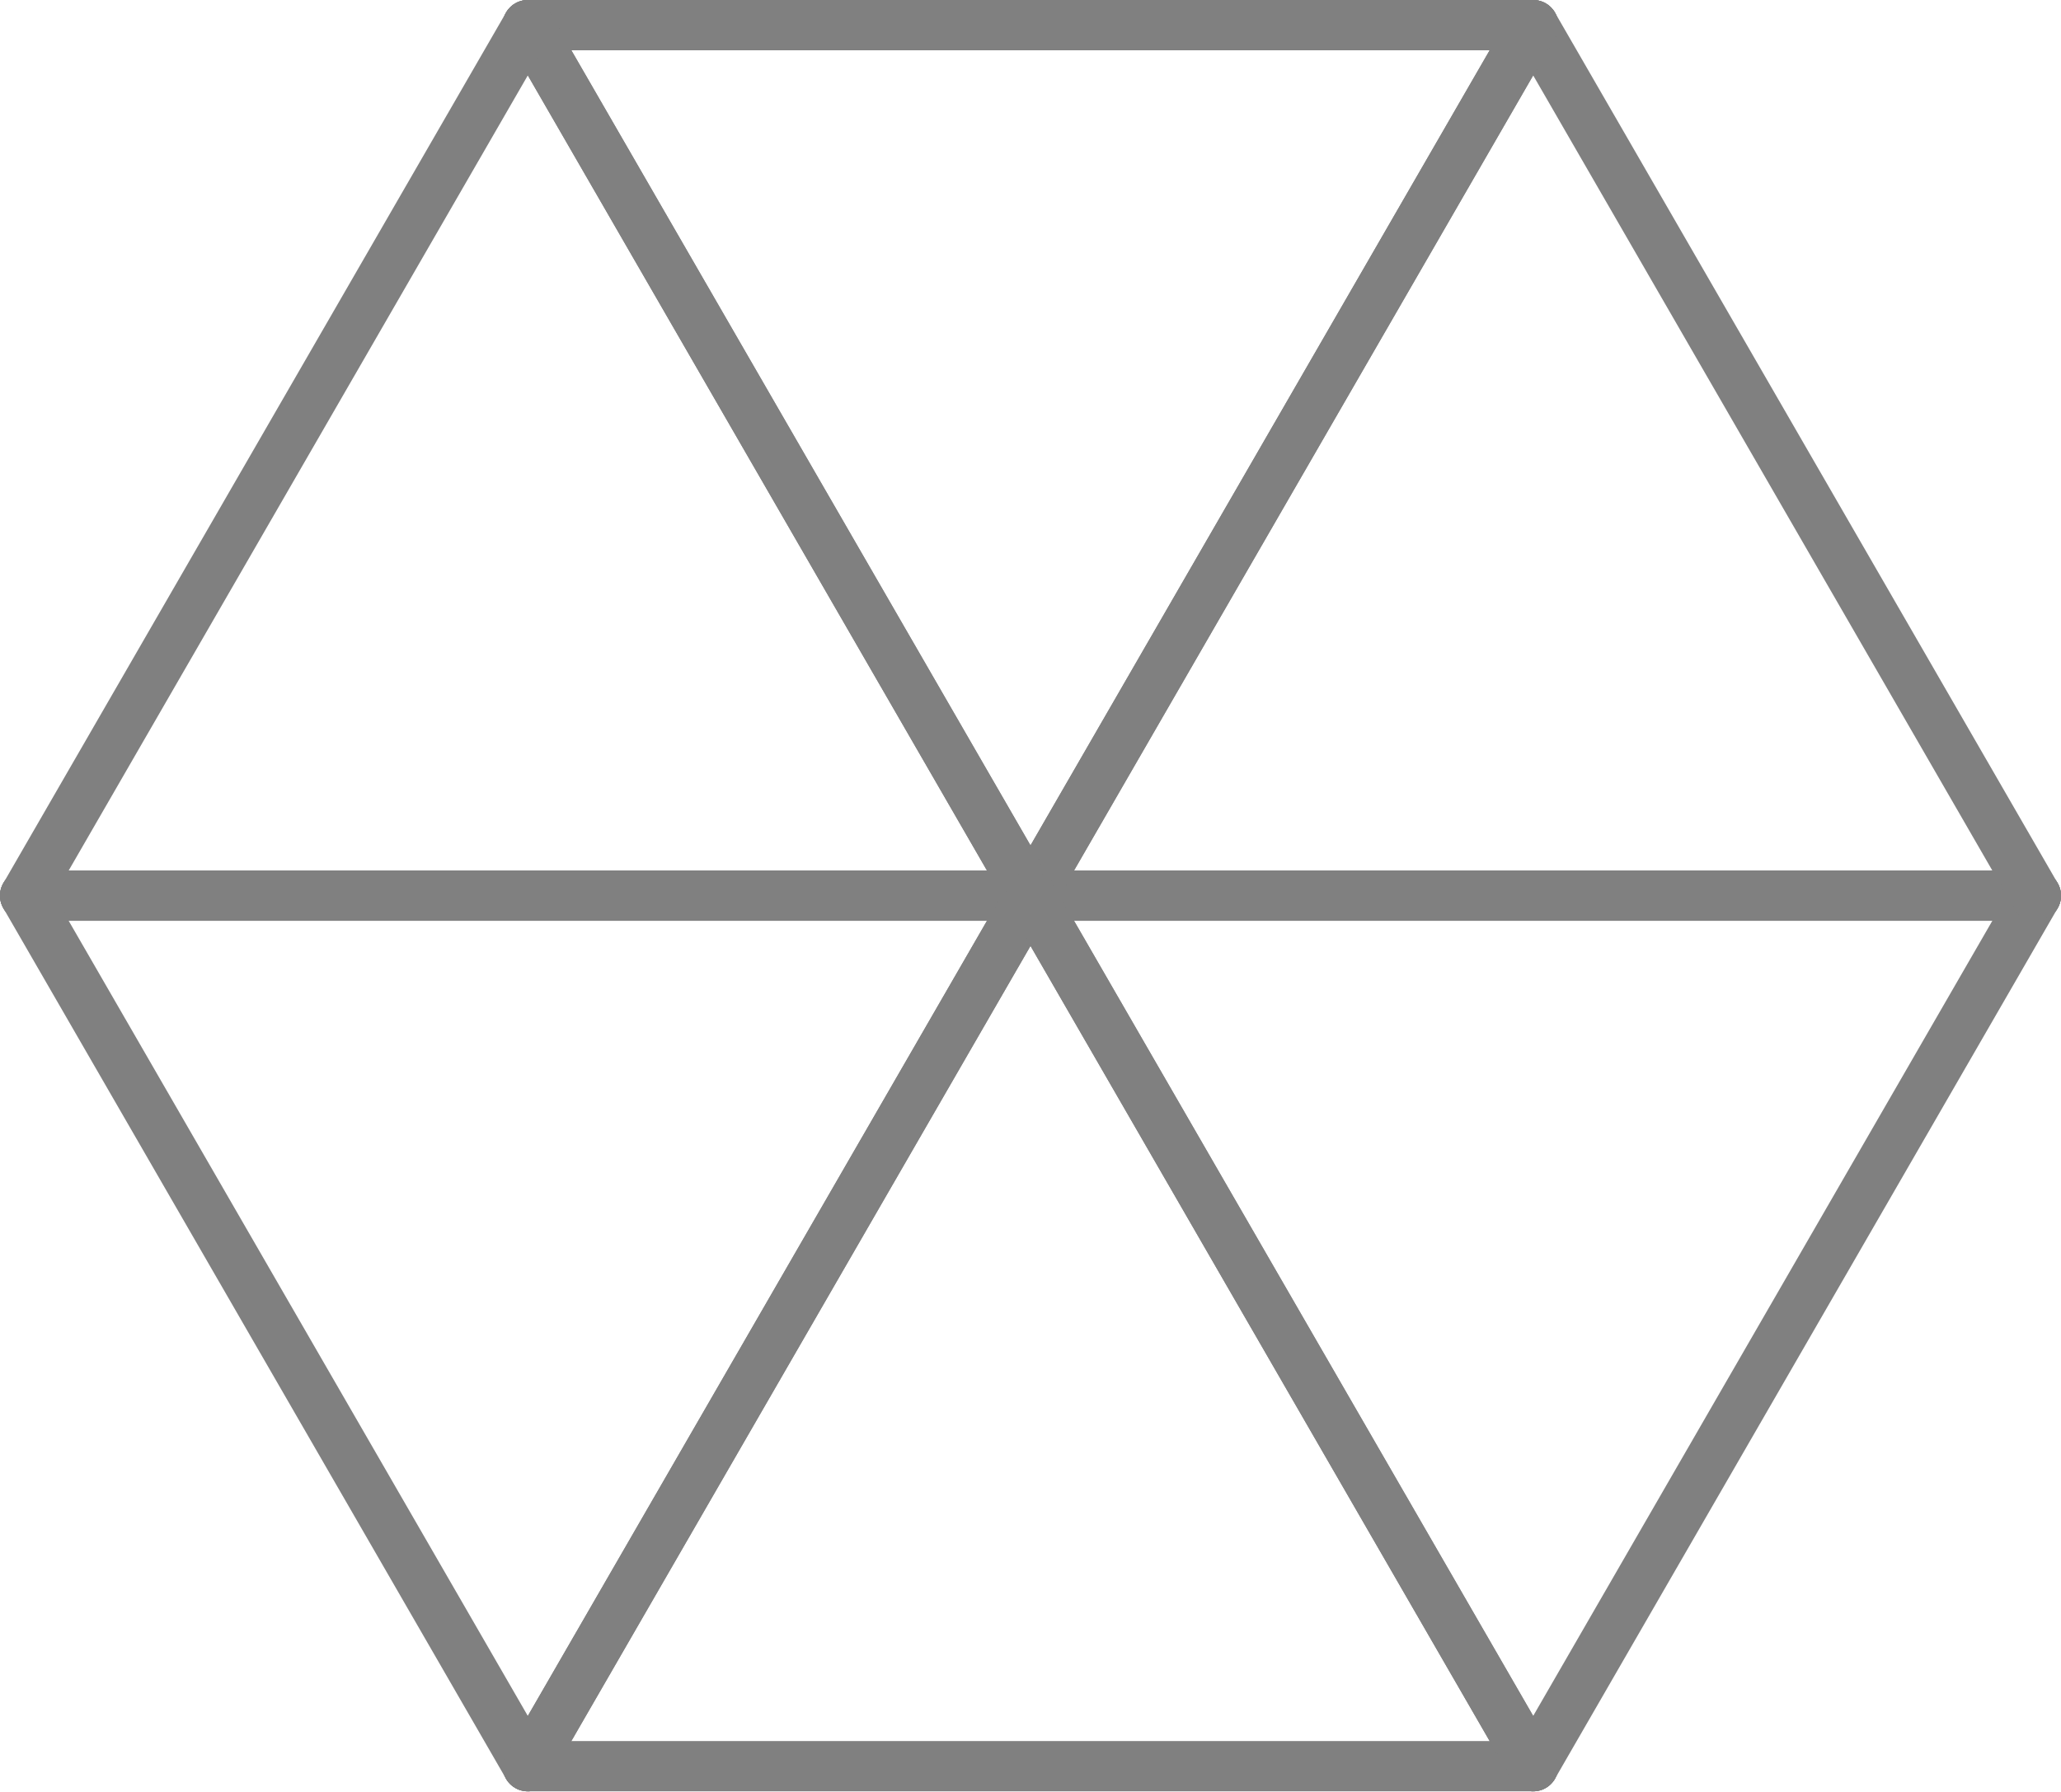
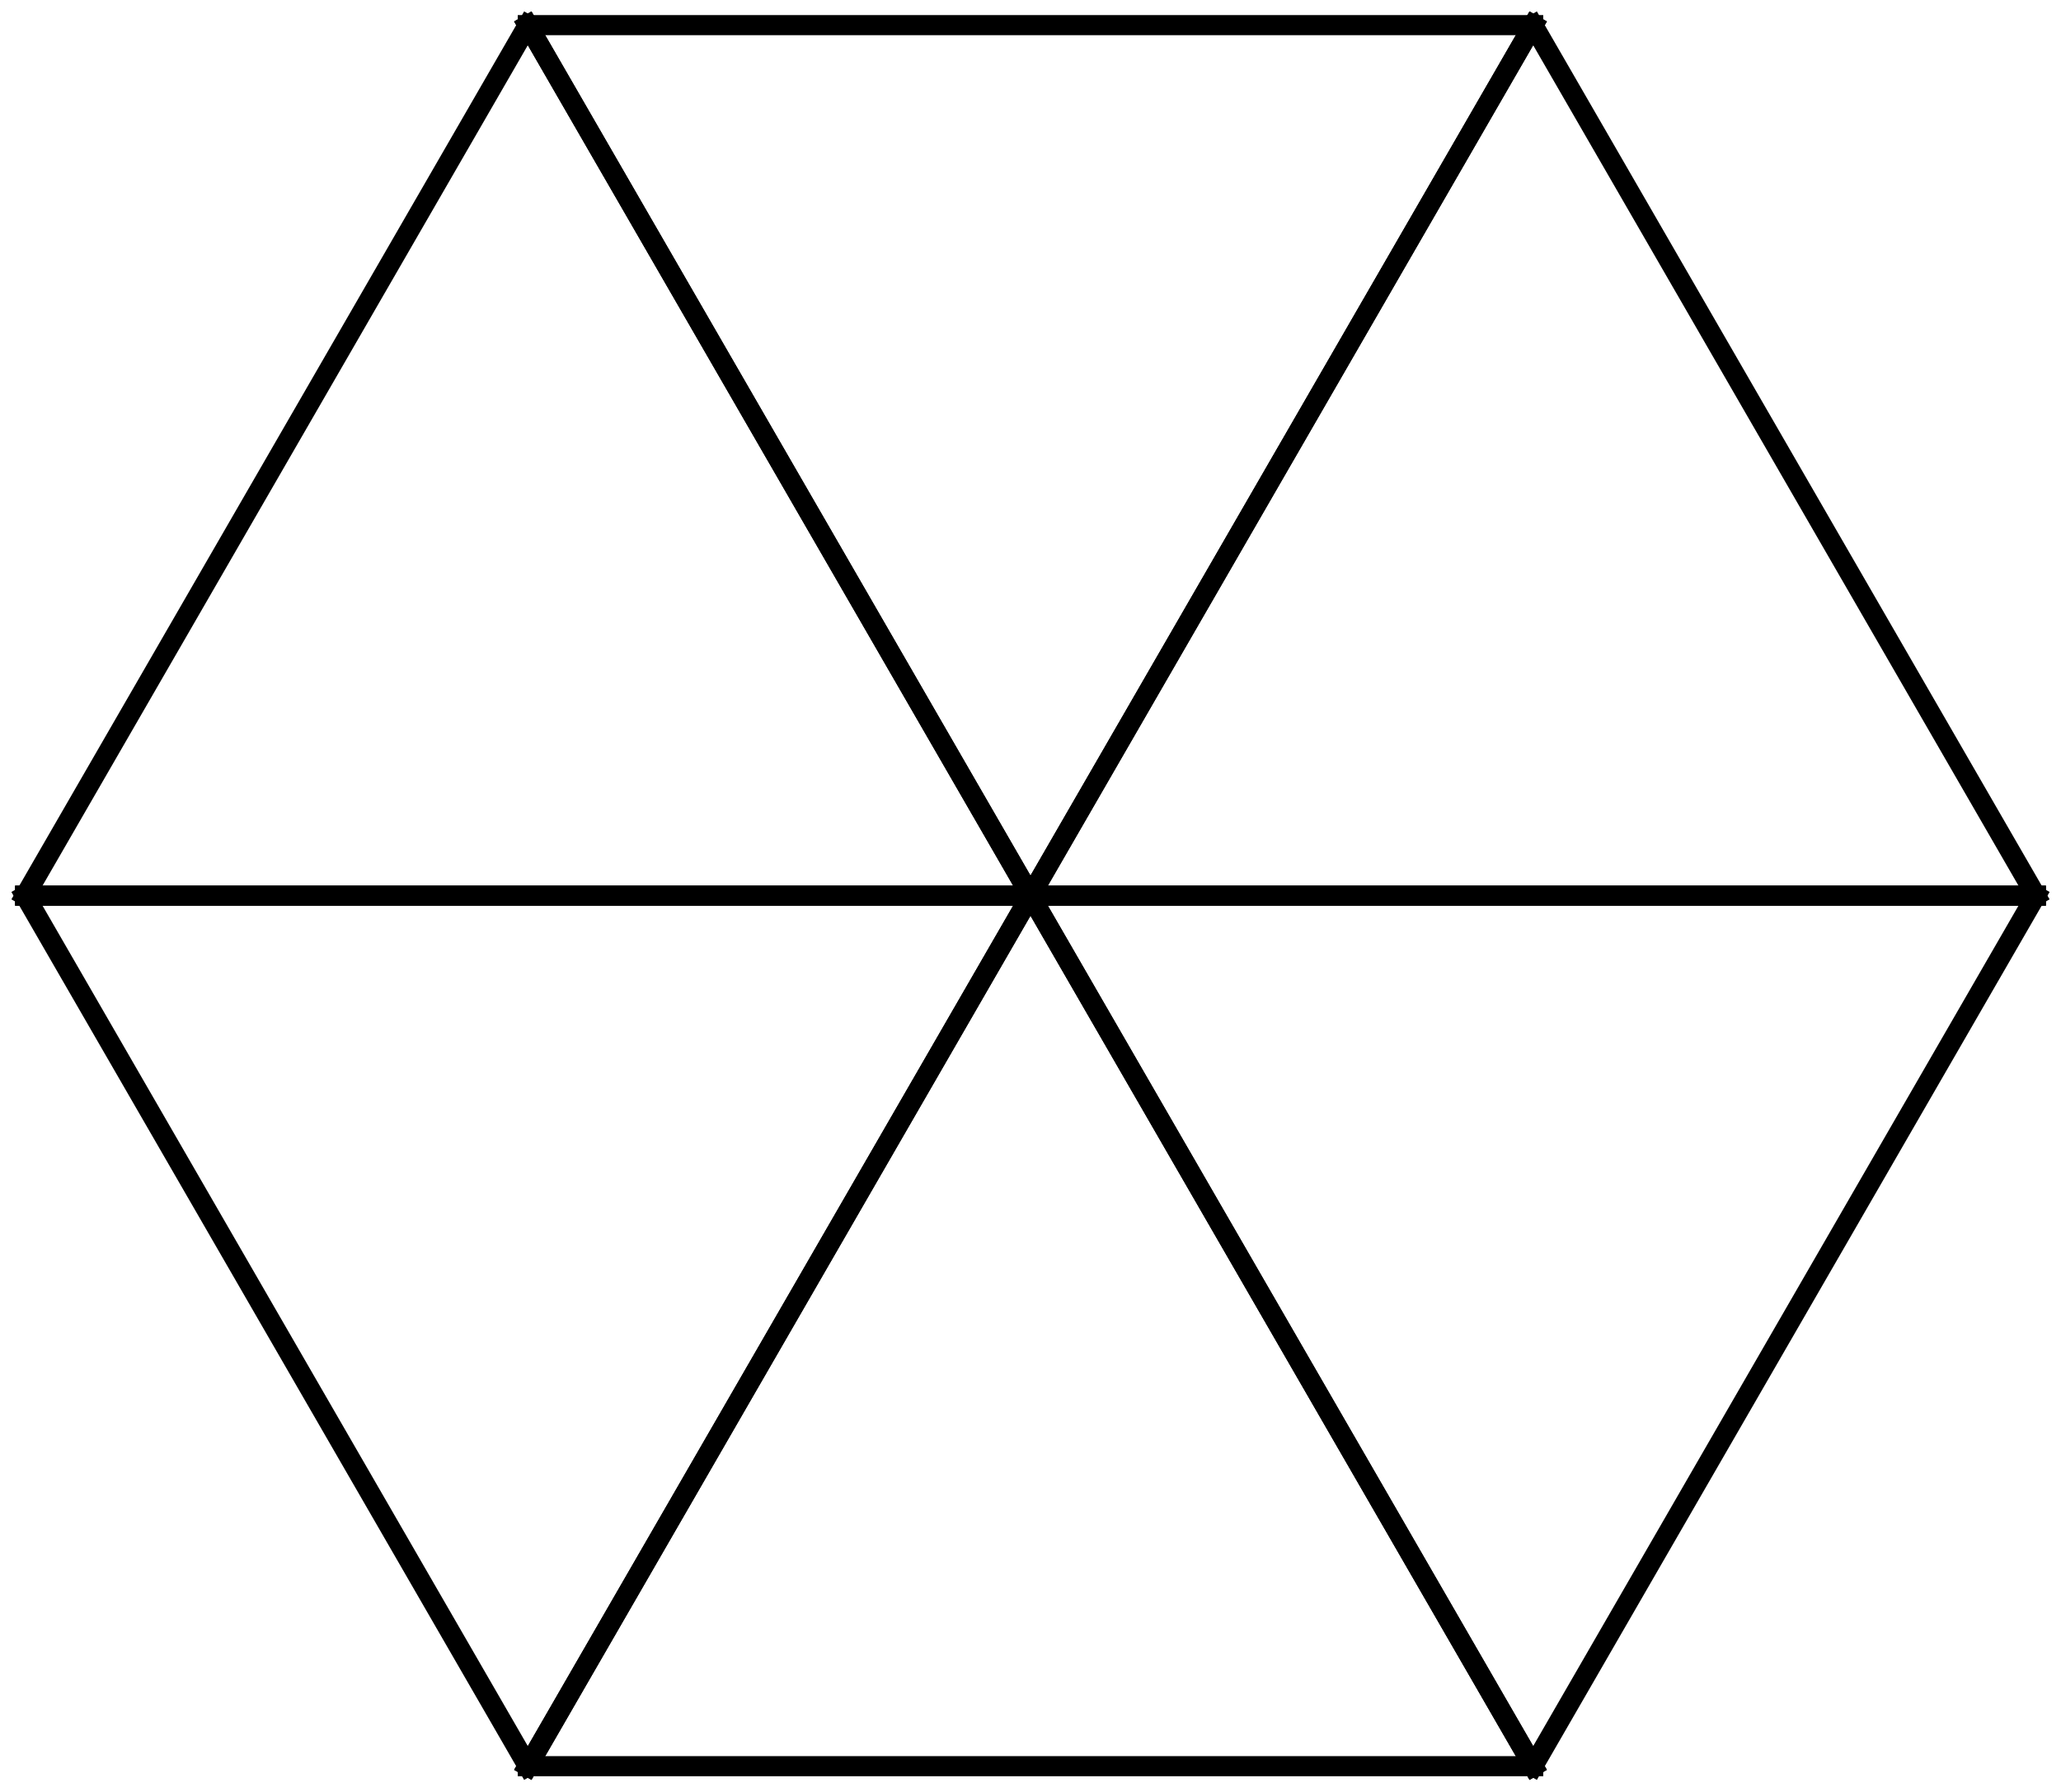
<svg xmlns="http://www.w3.org/2000/svg" version="1.1" width="205" height="178.2" id="svg2">
  <defs id="defs46">
    <marker refX="0" refY="0" orient="auto" id="Arrow2Mstart" style="overflow:visible">
      <path d="M 8.719,4.034 -2.207,0.016 8.719,-4.002 c -1.745,2.372 -1.735,5.617 -6e-7,8.035 z" transform="scale(0.6,0.6)" id="path3792" style="font-size:12px;fill-rule:evenodd;stroke-width:0.625;stroke-linejoin:round" />
    </marker>
    <marker refX="0" refY="0" orient="auto" id="marker10674" style="overflow:visible">
      <path d="M 8.719,4.034 -2.207,0.016 8.719,-4.002 c -1.745,2.372 -1.735,5.617 -6e-7,8.035 z" transform="scale(0.6,0.6)" id="path10676" style="font-size:12px;fill-rule:evenodd;stroke-width:0.625;stroke-linejoin:round" />
    </marker>
    <marker refX="0" refY="0" orient="auto" id="Arrow2Mstart-5" style="overflow:visible">
      <path d="M 8.719,4.034 -2.207,0.016 8.719,-4.002 c -1.745,2.372 -1.735,5.617 -6e-7,8.035 z" transform="scale(0.6,0.6)" id="path3792-5" style="font-size:12px;fill-rule:evenodd;stroke-width:0.625;stroke-linejoin:round" />
    </marker>
    <marker refX="0" refY="0" orient="auto" id="marker10718" style="overflow:visible">
      <path d="M 8.719,4.034 -2.207,0.016 8.719,-4.002 c -1.745,2.372 -1.735,5.617 -6e-7,8.035 z" transform="scale(0.6,0.6)" id="path10720" style="font-size:12px;fill-rule:evenodd;stroke-width:0.625;stroke-linejoin:round" />
    </marker>
  </defs>
-   <path d="m 102.5,89.1 50,86.6" id="path8" style="fill:none;stroke:#808080;stroke-width:5;stroke-linecap:round;stroke-opacity:1" />
-   <path d="m 152.5,175.7 50,-86.6" id="path10" style="fill:none;stroke:#808080;stroke-width:5;stroke-linecap:round;stroke-opacity:1" />
-   <path d="m 202.5,89.1 -100,0" id="path12" style="fill:none;stroke:#808080;stroke-width:5;stroke-linecap:round;stroke-opacity:1" />
-   <path d="m 102.5,89.1 100,0" id="path14" style="fill:none;stroke:#808080;stroke-width:5;stroke-linecap:round;stroke-opacity:1" />
-   <path d="M 202.5,89.1 152.5,2.5" id="path16" style="fill:none;stroke:#808080;stroke-width:5;stroke-linecap:round;stroke-opacity:1" />
-   <path d="m 152.5,2.5 -50,86.6" id="path18" style="fill:none;stroke:#808080;stroke-width:5;stroke-linecap:round;stroke-opacity:1" />
-   <path d="m 102.5,89.1 50,-86.6" id="path20" style="fill:none;stroke:#808080;stroke-width:5;stroke-linecap:round;stroke-opacity:1" />
-   <path d="m 152.5,2.5 -100,0" id="path22" style="fill:none;stroke:#808080;stroke-width:5;stroke-linecap:round;stroke-opacity:1" />
-   <path d="m 52.5,2.5 50,86.6" id="path24" style="fill:none;stroke:#808080;stroke-width:5;stroke-linecap:round;stroke-opacity:1" />
-   <path d="M 102.5,89.1 52.5,2.5" id="path26" style="fill:none;stroke:#808080;stroke-width:5;stroke-linecap:round;stroke-opacity:1" />
-   <path d="M 52.5,2.5 2.5,89.1" id="path28" style="fill:none;stroke:#808080;stroke-width:5;stroke-linecap:round;stroke-opacity:1" />
-   <path d="m 2.5,89.1 100,0" id="path30" style="fill:none;stroke:#808080;stroke-width:5;stroke-linecap:round;stroke-opacity:1" />
-   <path d="m 102.5,89.1 -100,0" id="path32" style="fill:none;stroke:#808080;stroke-width:5;stroke-linecap:round;stroke-opacity:1" />
-   <path d="m 2.5,89.1 50,86.6" id="path34" style="fill:none;stroke:#808080;stroke-width:5;stroke-linecap:round;stroke-opacity:1" />
-   <path d="m 52.5,175.7 50,-86.6" id="path36" style="fill:none;stroke:#808080;stroke-width:5;stroke-linecap:round;stroke-opacity:1" />
-   <path d="m 102.5,89.1 -50,86.6" id="path38" style="fill:none;stroke:#808080;stroke-width:5;stroke-linecap:round;stroke-opacity:1" />
-   <path d="m 52.5,175.7 100,0" id="path40" style="fill:none;stroke:#808080;stroke-width:5;stroke-linecap:round;stroke-opacity:1" />
-   <path d="m 152.5,175.7 -50,-86.6" id="path42" style="fill:none;stroke:#808080;stroke-width:5;stroke-linecap:round;stroke-opacity:1" />
+   <path d="m 102.5,89.1 50,86.6" id="path8" style="fill:none;stroke:#000000;stroke-width:2;stroke-linecap:square;stroke-miterlimit:4;stroke-opacity:1;stroke-dasharray:none" />
+   <path d="m 152.5,175.7 50,-86.6" id="path10" style="fill:none;stroke:#000000;stroke-width:2;stroke-linecap:square;stroke-miterlimit:4;stroke-opacity:1;stroke-dasharray:none" />
+   <path d="m 202.5,89.1 -100,0" id="path12" style="fill:none;stroke:#000000;stroke-width:2;stroke-linecap:square;stroke-miterlimit:4;stroke-opacity:1;stroke-dasharray:none" />
+   <path d="m 102.5,89.1 100,0" id="path14" style="fill:none;stroke:#000000;stroke-width:2;stroke-linecap:square;stroke-miterlimit:4;stroke-opacity:1;stroke-dasharray:none" />
+   <path d="M 202.5,89.1 152.5,2.5" id="path16" style="fill:none;stroke:#000000;stroke-width:2;stroke-linecap:square;stroke-miterlimit:4;stroke-opacity:1;stroke-dasharray:none" />
+   <path d="m 152.5,2.5 -50,86.6" id="path18" style="fill:none;stroke:#000000;stroke-width:2;stroke-linecap:square;stroke-miterlimit:4;stroke-opacity:1;stroke-dasharray:none" />
+   <path d="m 102.5,89.1 50,-86.6" id="path20" style="fill:none;stroke:#000000;stroke-width:2;stroke-linecap:square;stroke-miterlimit:4;stroke-opacity:1;stroke-dasharray:none" />
+   <path d="m 152.5,2.5 -100,0" id="path22" style="fill:none;stroke:#000000;stroke-width:2;stroke-linecap:square;stroke-miterlimit:4;stroke-opacity:1;stroke-dasharray:none" />
+   <path d="m 52.5,2.5 50,86.6" id="path24" style="fill:none;stroke:#000000;stroke-width:2;stroke-linecap:square;stroke-miterlimit:4;stroke-opacity:1;stroke-dasharray:none" />
+   <path d="M 102.5,89.1 52.5,2.5" id="path26" style="fill:none;stroke:#000000;stroke-width:2;stroke-linecap:square;stroke-miterlimit:4;stroke-opacity:1;stroke-dasharray:none" />
+   <path d="M 52.5,2.5 2.5,89.1" id="path28" style="fill:none;stroke:#000000;stroke-width:2;stroke-linecap:square;stroke-miterlimit:4;stroke-opacity:1;stroke-dasharray:none" />
+   <path d="m 2.5,89.1 100,0" id="path30" style="fill:none;stroke:#000000;stroke-width:2;stroke-linecap:square;stroke-miterlimit:4;stroke-opacity:1;stroke-dasharray:none" />
+   <path d="m 102.5,89.1 -100,0" id="path32" style="fill:none;stroke:#000000;stroke-width:2;stroke-linecap:square;stroke-miterlimit:4;stroke-opacity:1;stroke-dasharray:none" />
+   <path d="m 2.5,89.1 50,86.6" id="path34" style="fill:none;stroke:#000000;stroke-width:2;stroke-linecap:square;stroke-miterlimit:4;stroke-opacity:1;stroke-dasharray:none" />
+   <path d="m 52.5,175.7 50,-86.6" id="path36" style="fill:none;stroke:#000000;stroke-width:2;stroke-linecap:square;stroke-miterlimit:4;stroke-opacity:1;stroke-dasharray:none" />
+   <path d="m 102.5,89.1 -50,86.6" id="path38" style="fill:none;stroke:#000000;stroke-width:2;stroke-linecap:square;stroke-miterlimit:4;stroke-opacity:1;stroke-dasharray:none" />
+   <path d="m 52.5,175.7 100,0" id="path40" style="fill:none;stroke:#000000;stroke-width:2;stroke-linecap:square;stroke-miterlimit:4;stroke-opacity:1;stroke-dasharray:none" />
+   <path d="m 152.5,175.7 -50,-86.6" id="path42" style="fill:none;stroke:#000000;stroke-width:2;stroke-linecap:square;stroke-miterlimit:4;stroke-opacity:1;stroke-dasharray:none" />
</svg>
